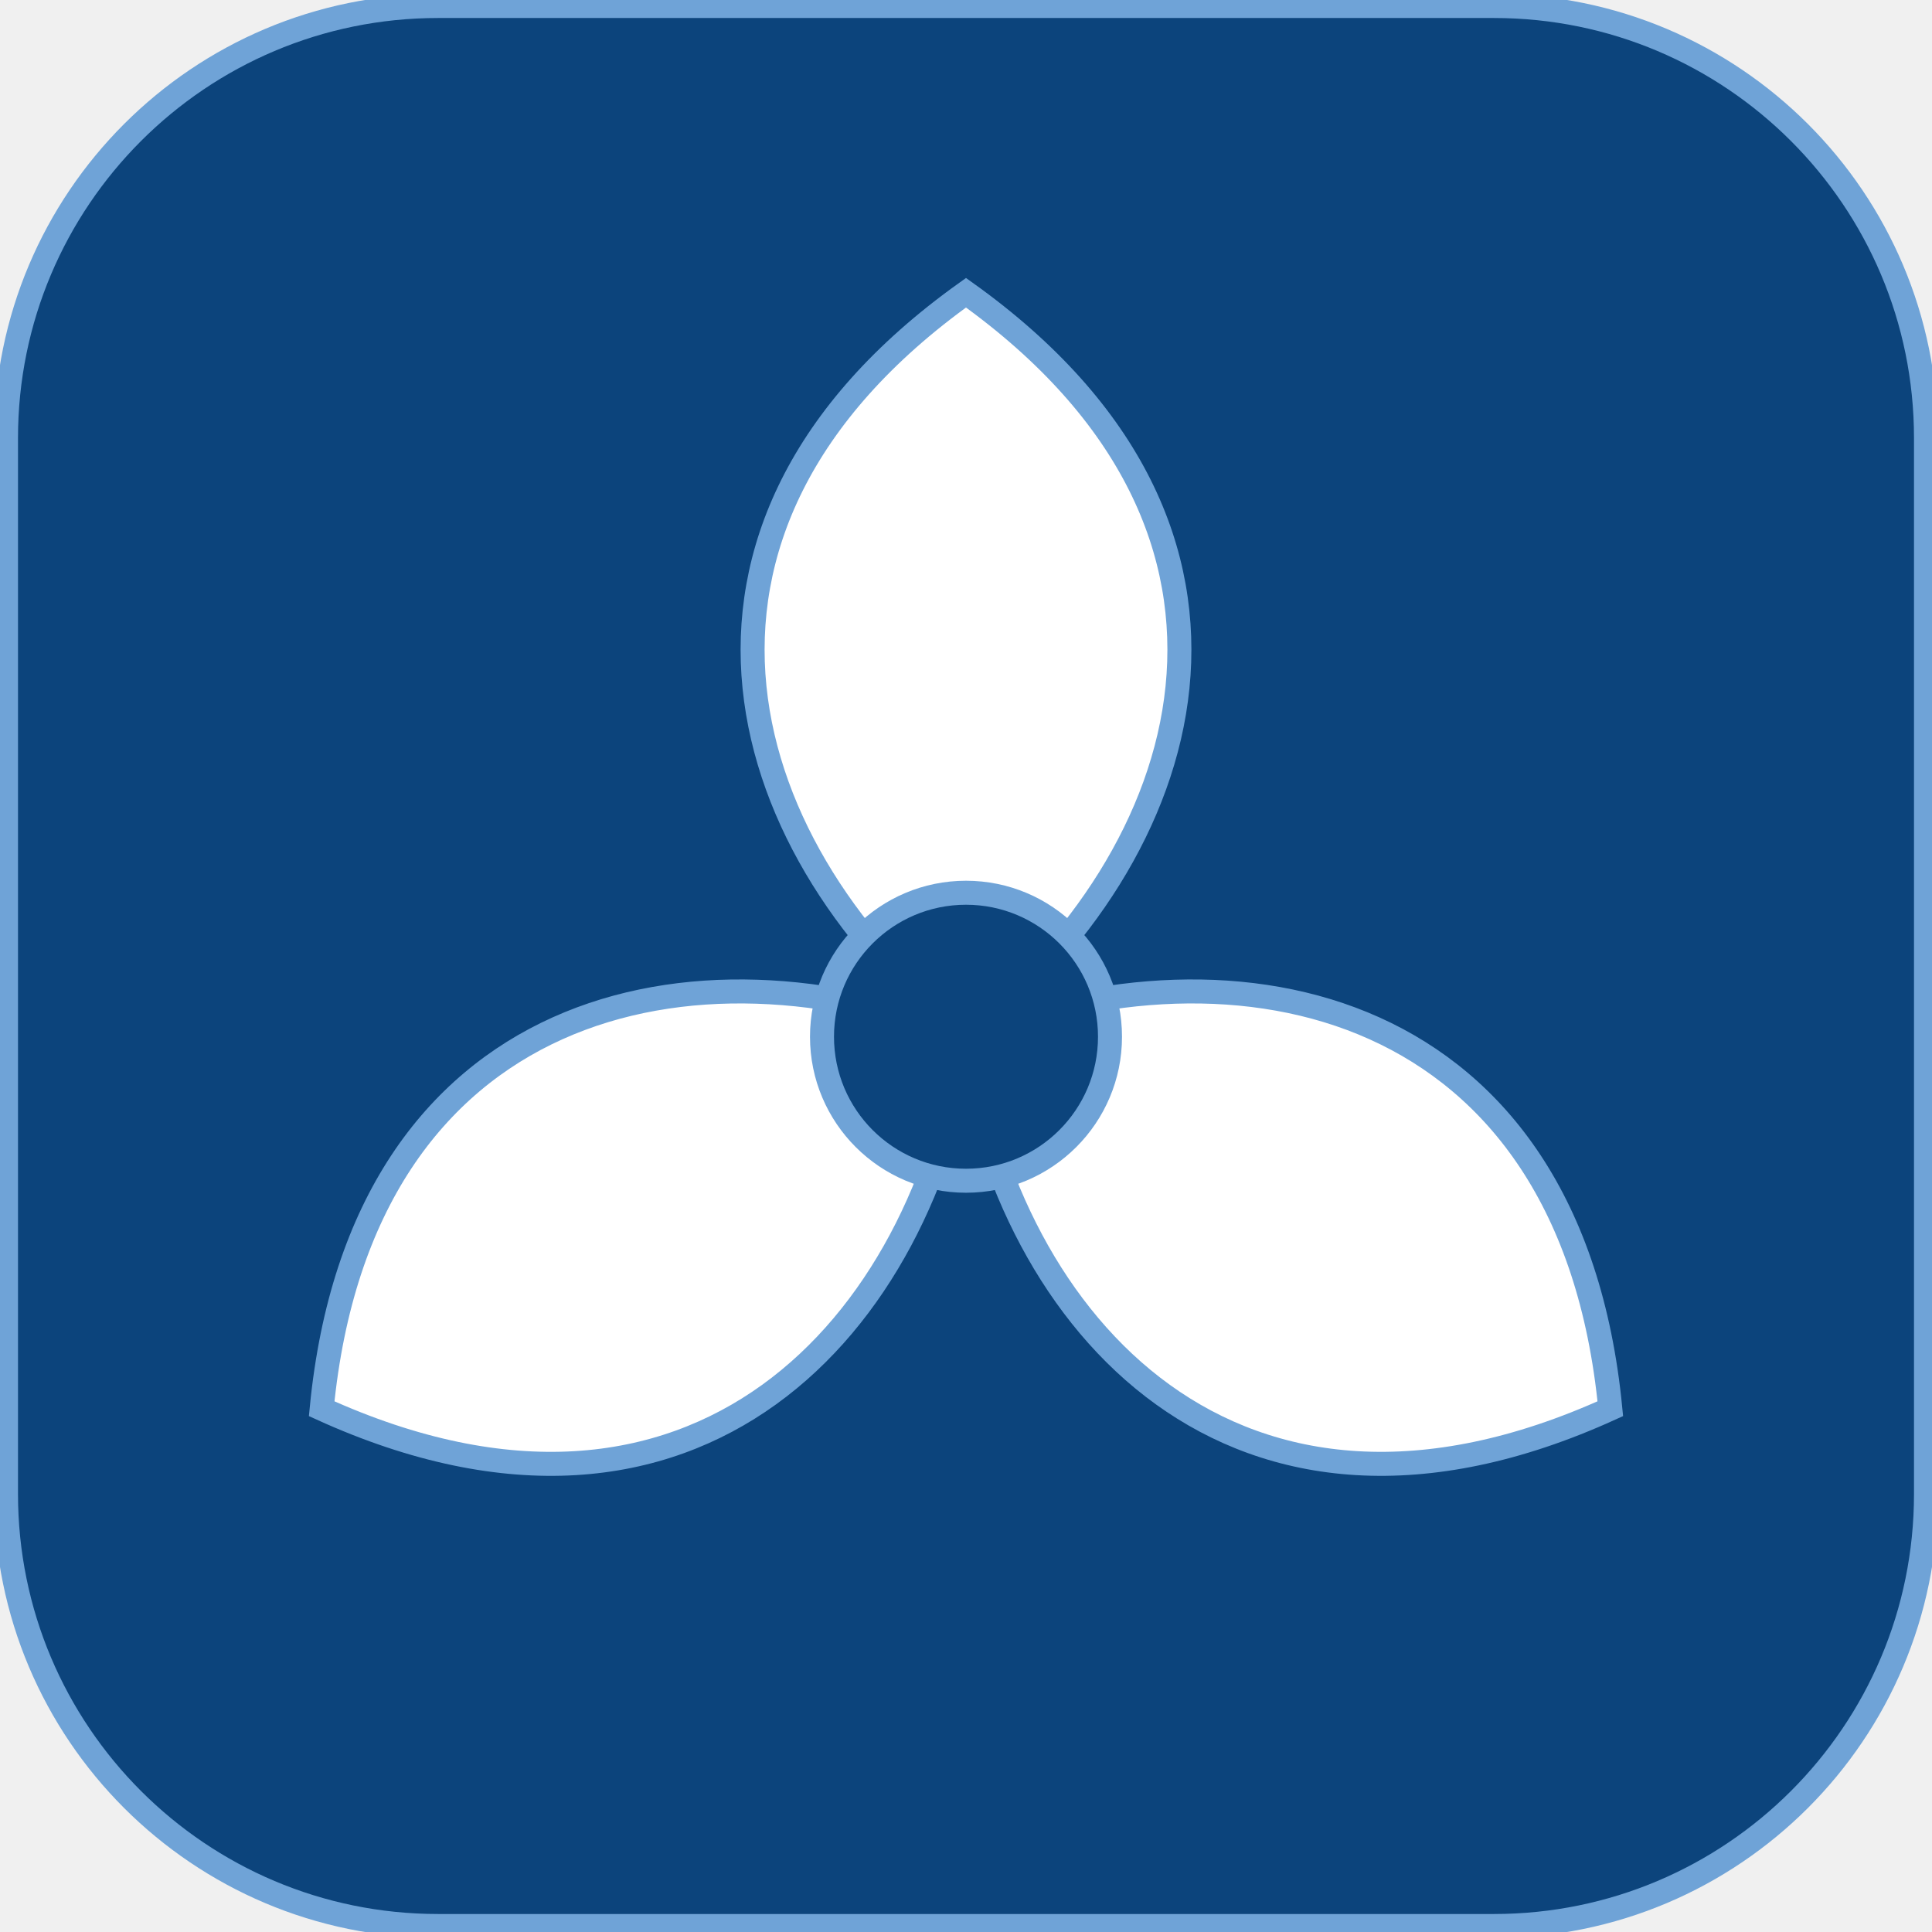
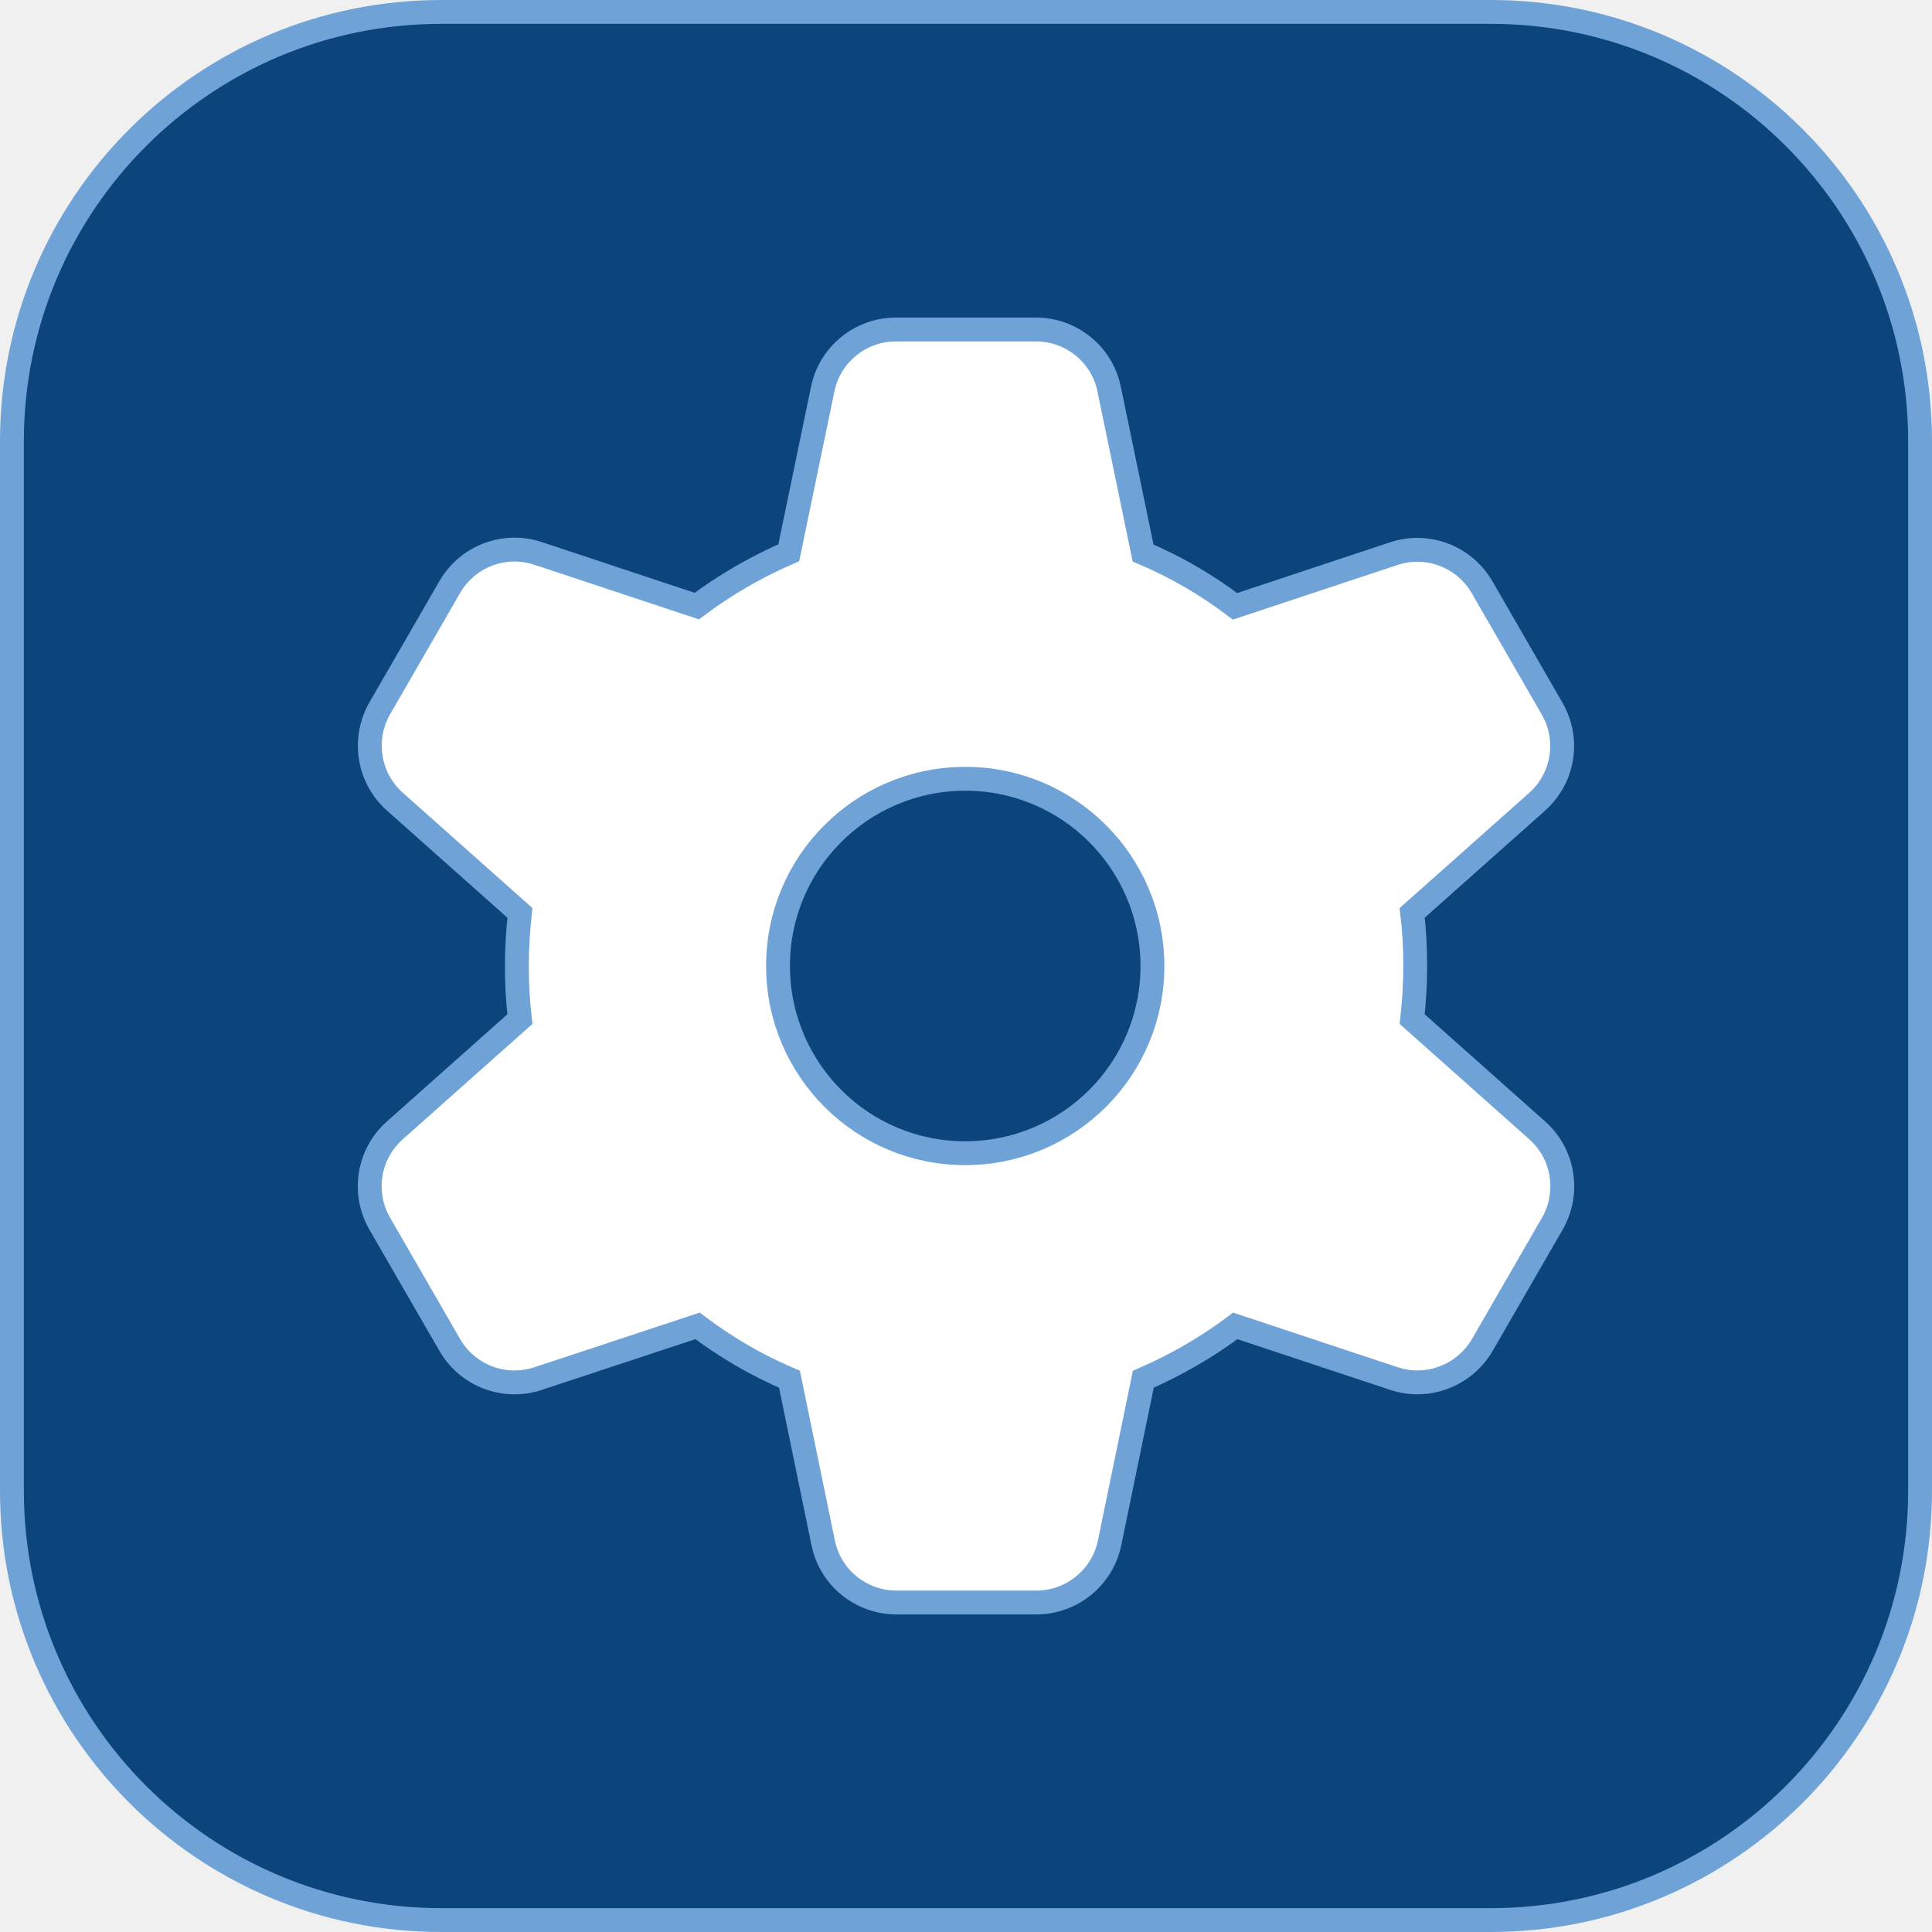
- <svg xmlns="http://www.w3.org/2000/svg" xmlns:ns1="http://webmi.atvise.com/2007/svgext" height="161" version="1.2" width="161">
+ <svg xmlns="http://www.w3.org/2000/svg" xmlns:ns1="http://webmi.atvise.com/2007/svgext" height="162" version="1.2" width="162">
  <defs />
-   <rect width="160" fill="#0c447c" font-weight="400" stroke="#6fa3d7" id="id_1" stroke-linecap="butt" stroke-width="2" text-anchor="start" stroke-linejoin="miter" x="0.5" font-size="16px" ns1:refpy="100" rx="36" font-family="anthropic-sans, -apple-system, BlinkMacSystemFont, &quot;Segoe UI&quot;, sans-serif" ns1:refpx="100" y="0.5" height="160" style="opacity:1;color:rgb(11, 11, 11);dominant-baseline:auto" />
-   <path ns1:refpy="74.895" fill="#ffffff" stroke="#6fa3d7" ns1:refpx="100" d="M80.5,86.394C99.5,71.394 108.5,44.394 80.5,24.394C52.5,44.394 61.5,71.394 80.5,86.394" stroke-width="2" font-family="anthropic-sans, -apple-system, BlinkMacSystemFont, &quot;Segoe UI&quot;, sans-serif" font-size="16px" style="opacity:1;color:rgb(11, 11, 11);dominant-baseline:auto" id="id_3" text-anchor="start" stroke-linecap="butt" font-weight="400" stroke-linejoin="miter" />
-   <path ns1:refpy="74.895" fill="#ffffff" stroke="#6fa3d7" ns1:refpx="100" d="M80.5,86.394C83.99,110.348 102.873,131.642 134.193,117.393C130.872,83.145 102.99,77.439 80.5,86.394" stroke-width="2" font-family="anthropic-sans, -apple-system, BlinkMacSystemFont, &quot;Segoe UI&quot;, sans-serif" font-size="16px" style="opacity:1;color:rgb(11, 11, 11);dominant-baseline:auto" id="id_5" text-anchor="start" stroke-linecap="butt" font-weight="400" stroke-linejoin="miter" />
-   <path ns1:refpy="74.895" fill="#ffffff" stroke="#6fa3d7" ns1:refpx="100" d="M80.5,86.394C58.009,77.439 30.126,83.145 26.806,117.394C58.126,131.642 77.009,110.348 80.5,86.394" stroke-width="2" font-family="anthropic-sans, -apple-system, BlinkMacSystemFont, &quot;Segoe UI&quot;, sans-serif" font-size="16px" style="opacity:1;color:rgb(11, 11, 11);dominant-baseline:auto" id="id_7" text-anchor="start" stroke-linecap="butt" font-weight="400" stroke-linejoin="miter" />
-   <circle cy="86.395" ns1:refpy="105.895" fill="#0c447c" stroke="#6fa3d7" ns1:refpx="100" stroke-width="2" font-family="anthropic-sans, -apple-system, BlinkMacSystemFont, &quot;Segoe UI&quot;, sans-serif" cx="80.5" font-size="16px" style="opacity:1;color:rgb(11, 11, 11);dominant-baseline:auto" id="id_8" text-anchor="start" stroke-linecap="butt" r="12" font-weight="400" stroke-linejoin="miter" />
+   <rect font-family="anthropic-sans, -apple-system, BlinkMacSystemFont, &quot;Segoe UI&quot;, sans-serif" x="1" rx="36" width="160" fill="#0c447c" stroke-linecap="butt" y="1" font-size="16px" text-anchor="start" stroke="#6fa3d7" ns1:refpx="100" id="id_1" font-weight="400" style="dominant-baseline:auto;opacity:1;color:rgb(11, 11, 11)" stroke-linejoin="miter" stroke-width="2" height="160" ns1:refpy="100" />
+   <path ns1:refpx="80.9995" ns1:refpy="80.9995" d="M68.985,32.631C69.574,29.728 72.145,27.628 75.127,27.628L86.861,27.628C89.843,27.628 92.414,29.728 93.003,32.631L95.848,46.367C98.614,47.544 101.205,49.055 103.559,50.841L116.863,46.426C119.688,45.484 122.789,46.661 124.28,49.251L130.145,59.415C131.638,62.006 131.108,65.263 128.871,67.245L118.413,76.545C118.589,77.997 118.668,79.489 118.668,81C118.668,82.51 118.57,84.002 118.413,85.454L128.889,94.774C131.128,96.756 131.638,100.033 130.166,102.603L124.299,112.767C122.808,115.338 119.708,116.535 116.882,115.593L103.579,111.178C101.205,112.964 98.614,114.455 95.867,115.652L93.042,129.366C92.434,132.291 89.863,134.371 86.9,134.371L75.166,134.371C72.184,134.371 69.613,132.271 69.025,129.366L66.199,115.652C63.432,114.474 60.862,112.964 58.488,111.178L45.125,115.593C42.3,116.535 39.199,115.357 37.708,112.767L31.841,102.603C30.35,100.013 30.88,96.756 33.117,94.774L43.595,85.454C43.418,84.002 43.34,82.51 43.34,81C43.34,79.489 43.438,77.997 43.595,76.545L33.117,67.225C30.88,65.242 30.37,61.966 31.841,59.396L37.708,49.232C39.199,46.642 42.3,45.464 45.125,46.406L58.429,50.821C60.803,49.035 63.393,47.544 66.14,46.347ZM80.994,96.697C89.667,96.658 96.672,89.614 96.633,80.941C96.593,72.268 89.549,65.263 80.876,65.302C72.203,65.34 65.197,72.385 65.238,81.058C65.277,89.731 72.321,96.736 80.994,96.697" fill="#ffffff" id="id_11" stroke="#6fa3d7" stroke-linecap="butt" stroke-linejoin="miter" stroke-width="2" />
</svg>
